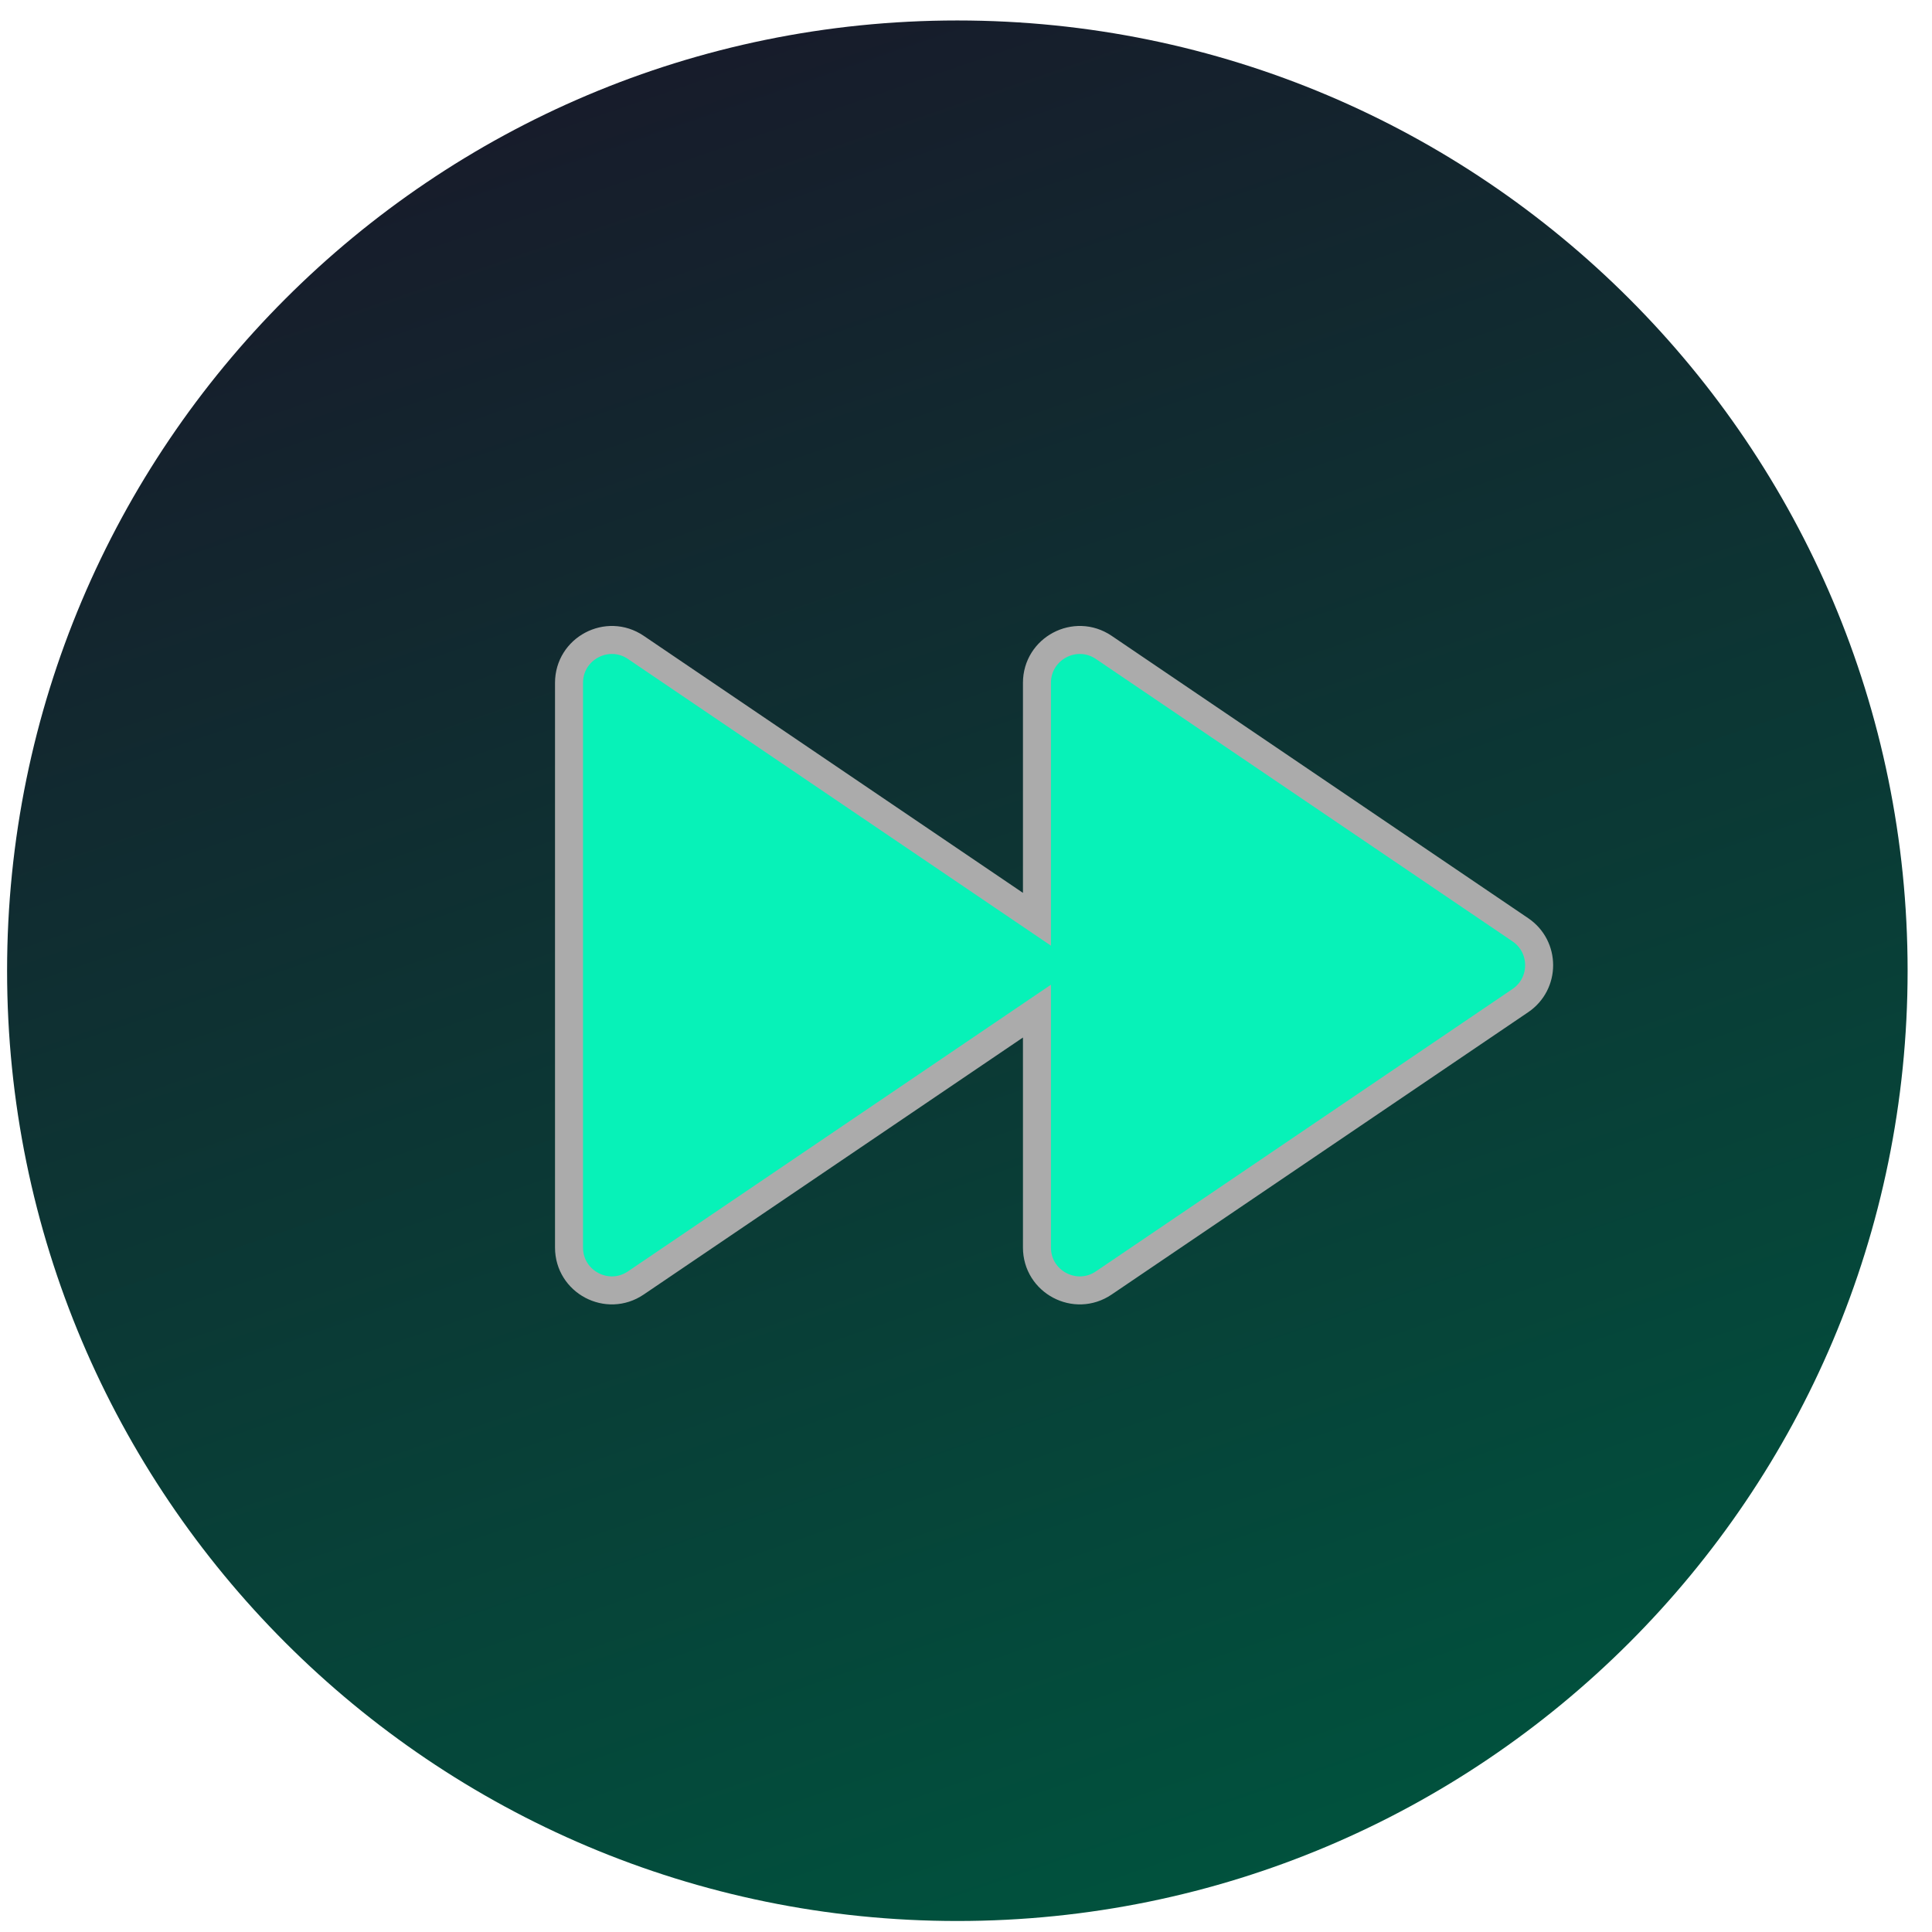
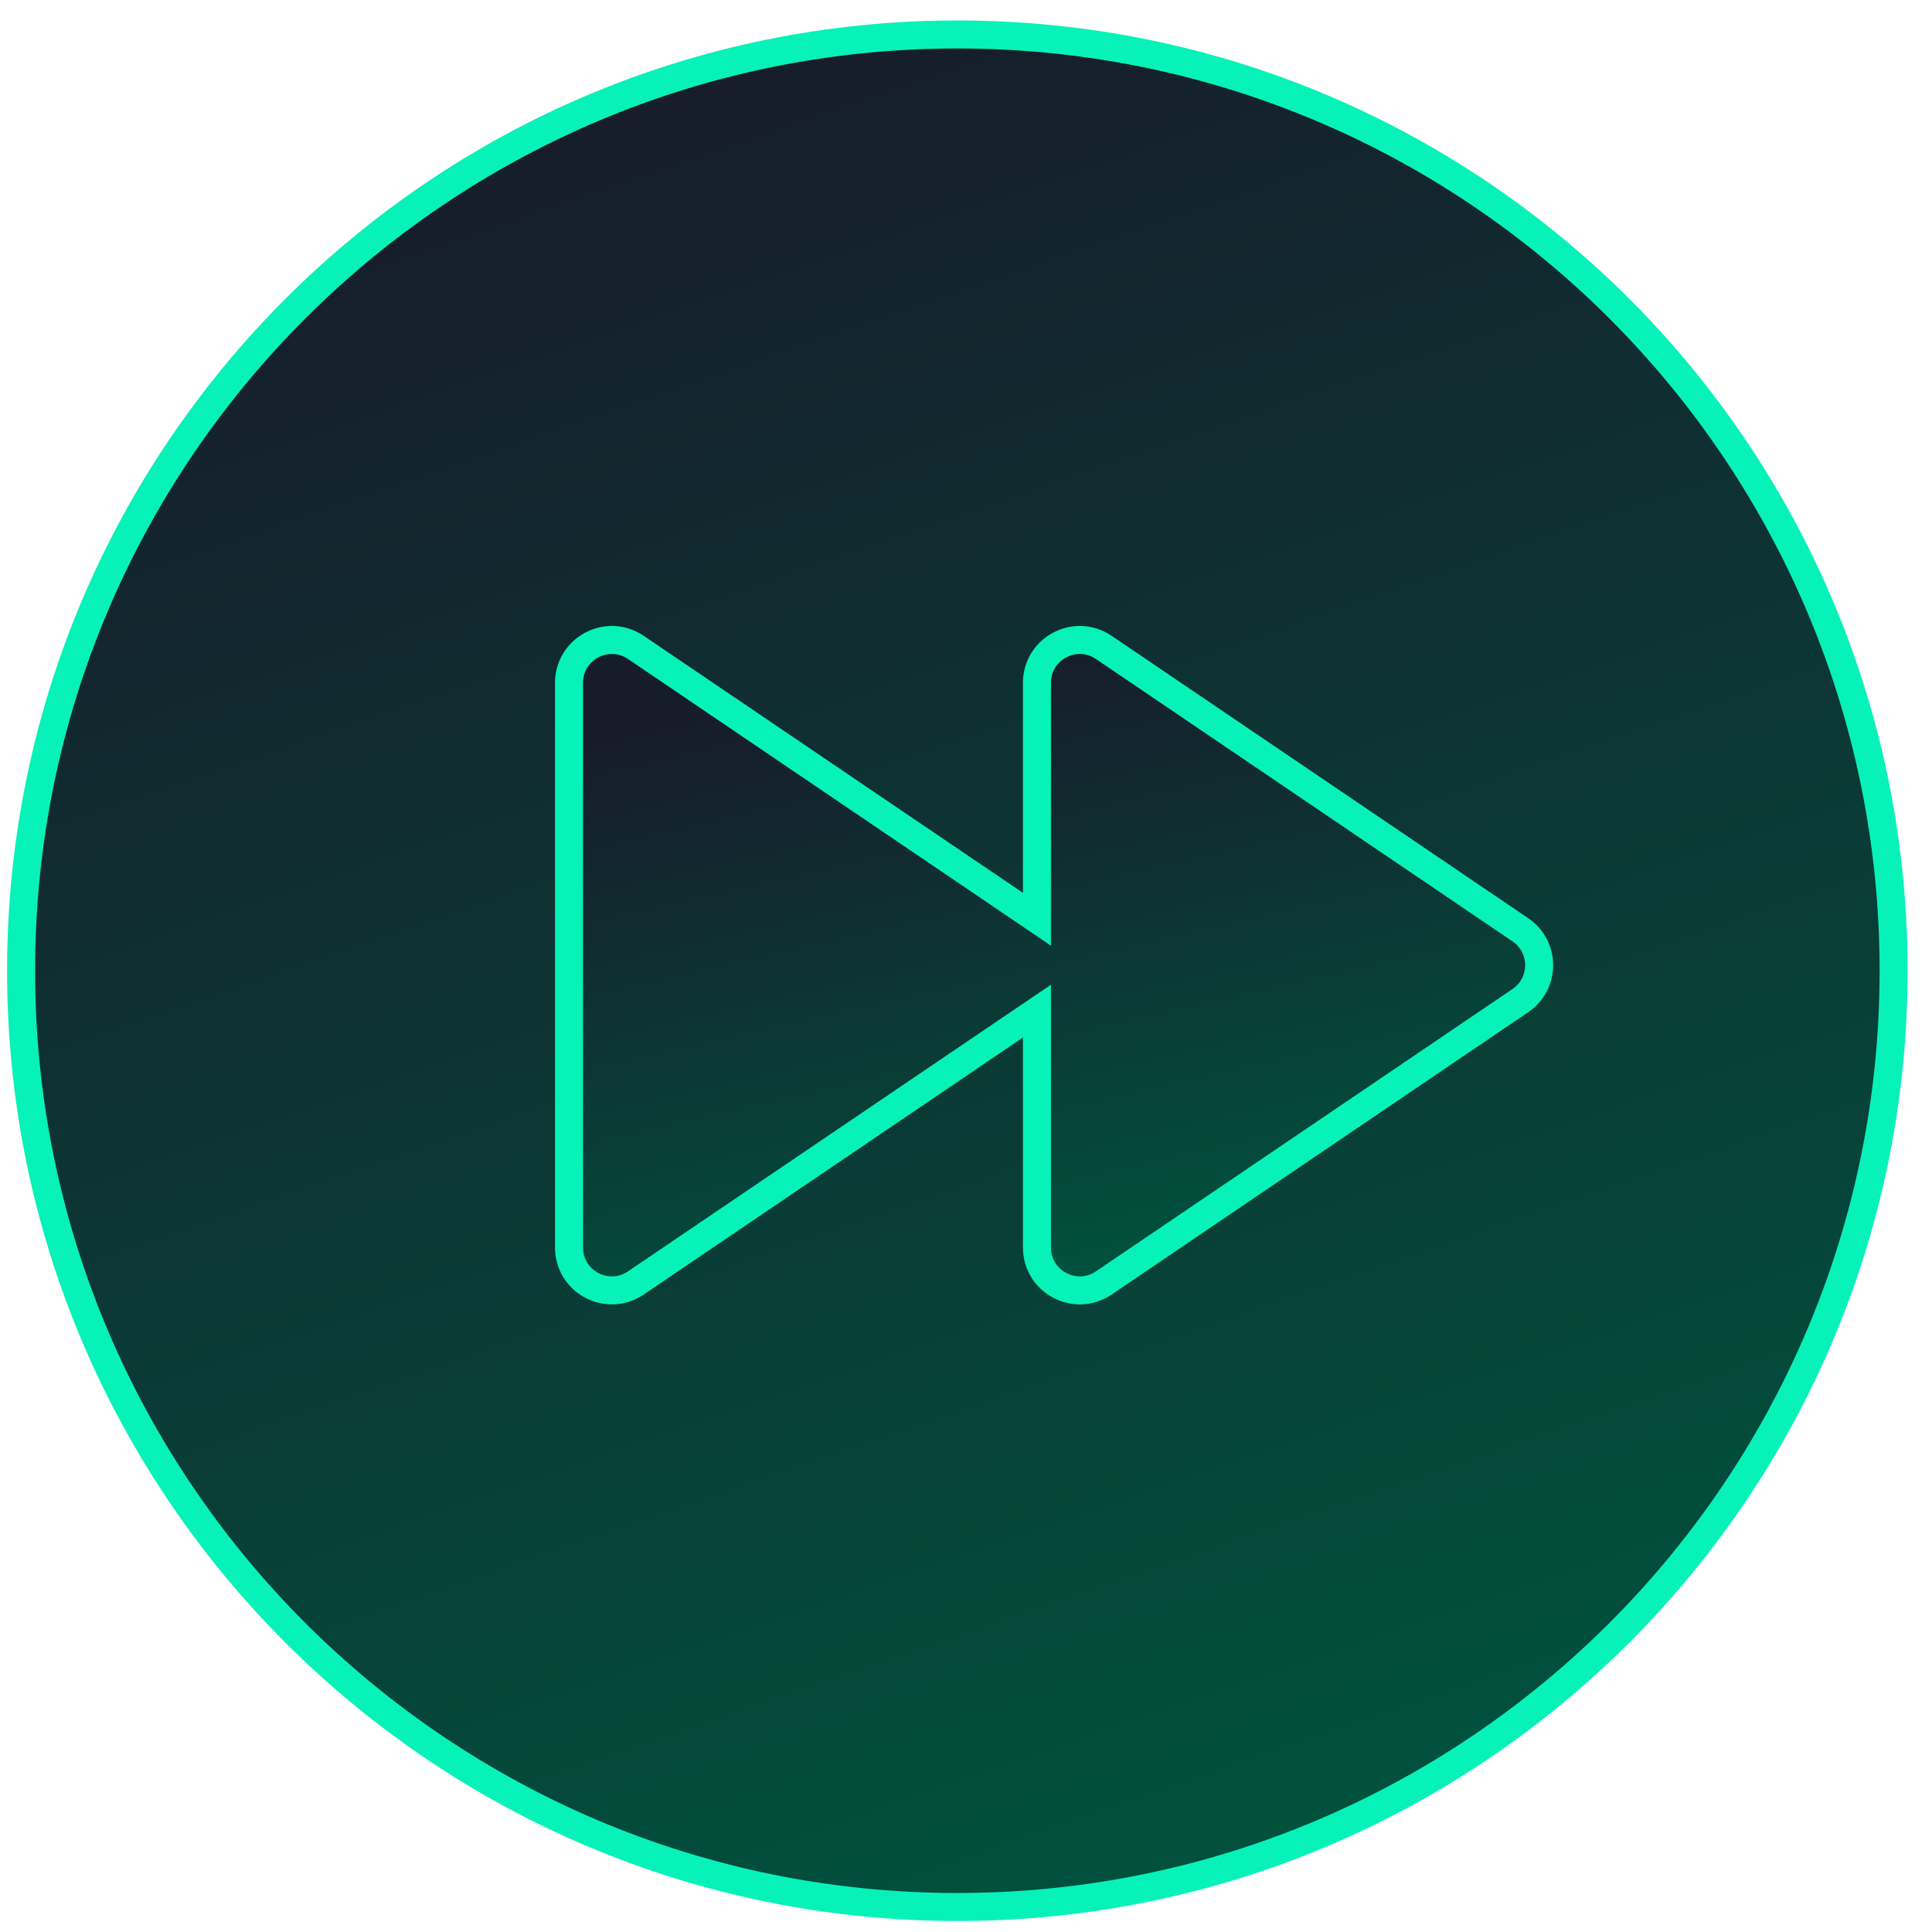
<svg xmlns="http://www.w3.org/2000/svg" width="69" height="69" viewBox="0 0 69 69" fill="none">
-   <circle cx="34.191" cy="34.669" r="33.938" fill="url(#paint0_linear_2093_244)" />
-   <path d="M37.034 36.111V44.555C37.034 45.781 38.405 46.508 39.42 45.82L54.298 35.736C55.193 35.13 55.193 33.812 54.298 33.206L39.42 23.121C38.405 22.434 37.034 23.161 37.034 24.387V32.831L22.708 23.121C21.693 22.434 20.322 23.161 20.322 24.387L20.322 44.555C20.322 45.781 21.693 46.508 22.708 45.82L37.034 36.111Z" fill="#07F2B8" stroke="#ABABAB" />
+   <circle cx="34.191" cy="34.669" r="33.438" fill="url(#paint0_linear_2093_244)" stroke="#07F2B8" />
+   <path d="M37.034 36.111V44.555C37.034 45.781 38.405 46.508 39.42 45.82L54.298 35.736C55.193 35.13 55.193 33.812 54.298 33.206L39.42 23.121C38.405 22.434 37.034 23.161 37.034 24.387V32.831L22.708 23.121C21.693 22.434 20.322 23.161 20.322 24.387L20.322 44.555C20.322 45.781 21.693 46.508 22.708 45.82L37.034 36.111Z" fill="url(#paint1_linear_2093_244)" stroke="#07F2B8" />
  <defs>
    <linearGradient id="paint0_linear_2093_244" x1="22.569" y1="3.056" x2="45.116" y2="68.606" gradientUnits="userSpaceOnUse">
      <stop stop-color="#171C2B" />
      <stop offset="1" stop-color="#00533E" />
    </linearGradient>
+     <linearGradient id="paint1_linear_2093_244" x1="31.884" y1="24.118" x2="37.072" y2="46.946" gradientUnits="userSpaceOnUse">
+       <stop stop-color="#171C2B" />
+       <stop offset="1" stop-color="#00533E" />
+     </linearGradient>
  </defs>
</svg>
